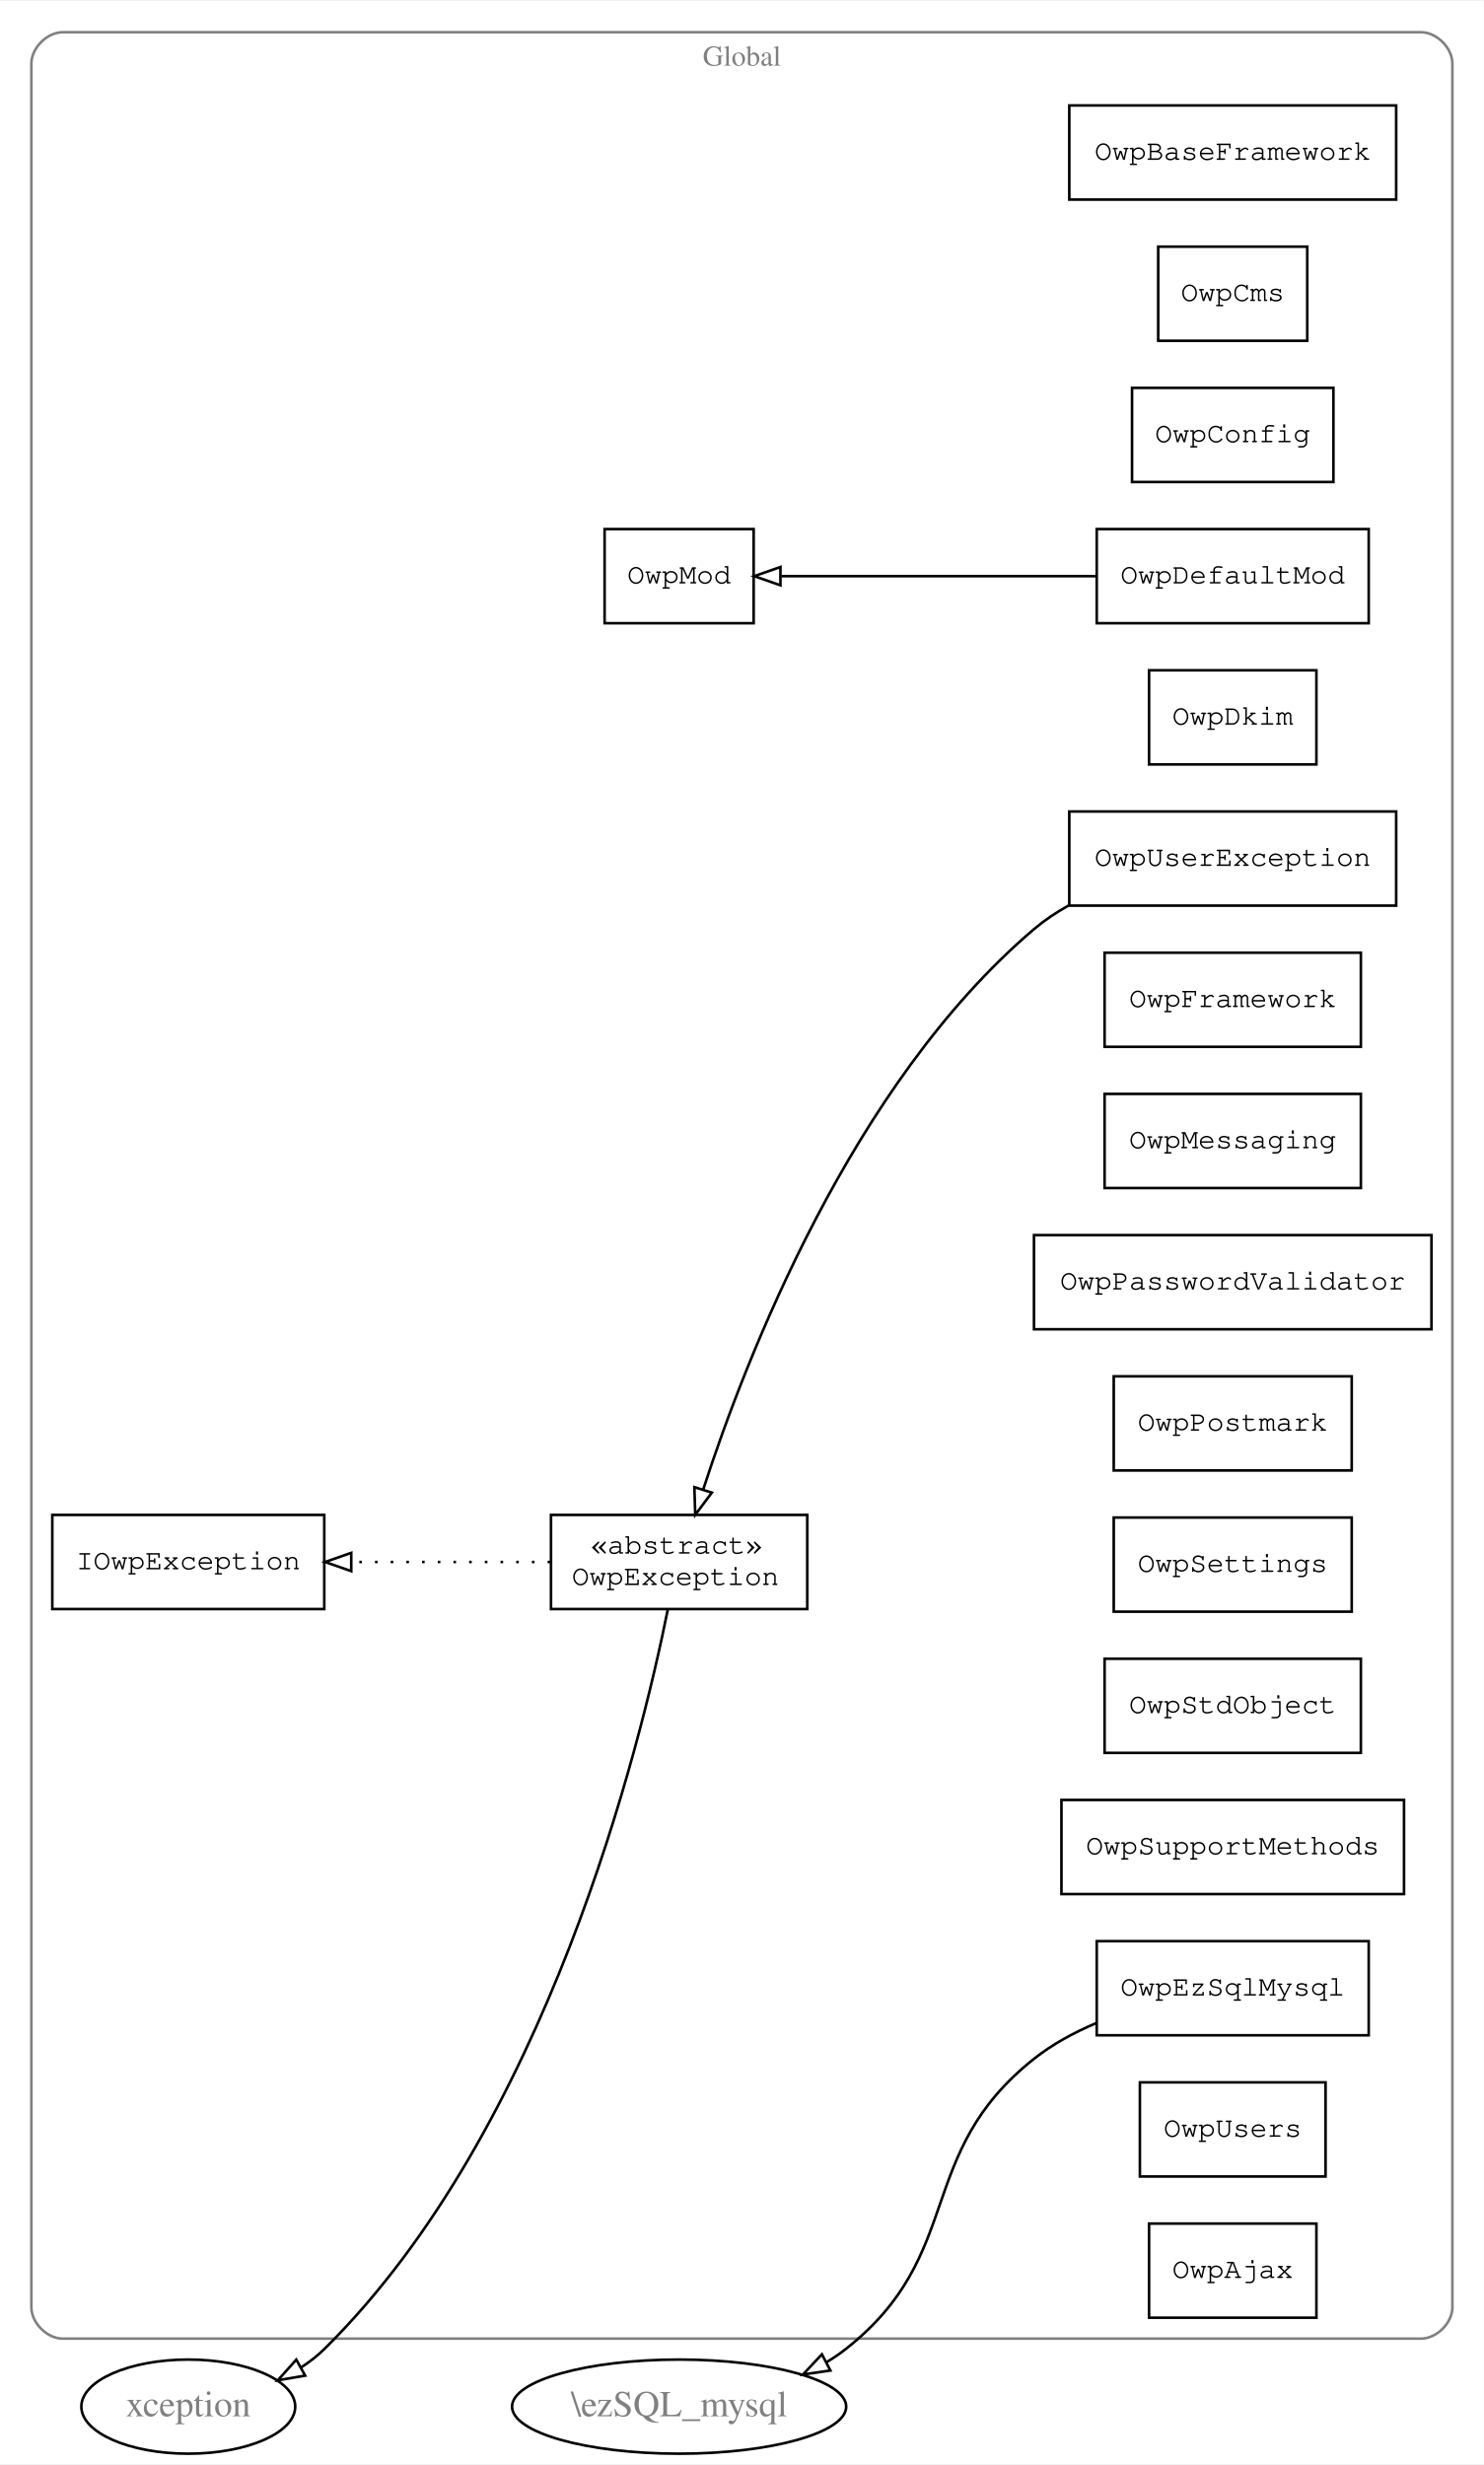
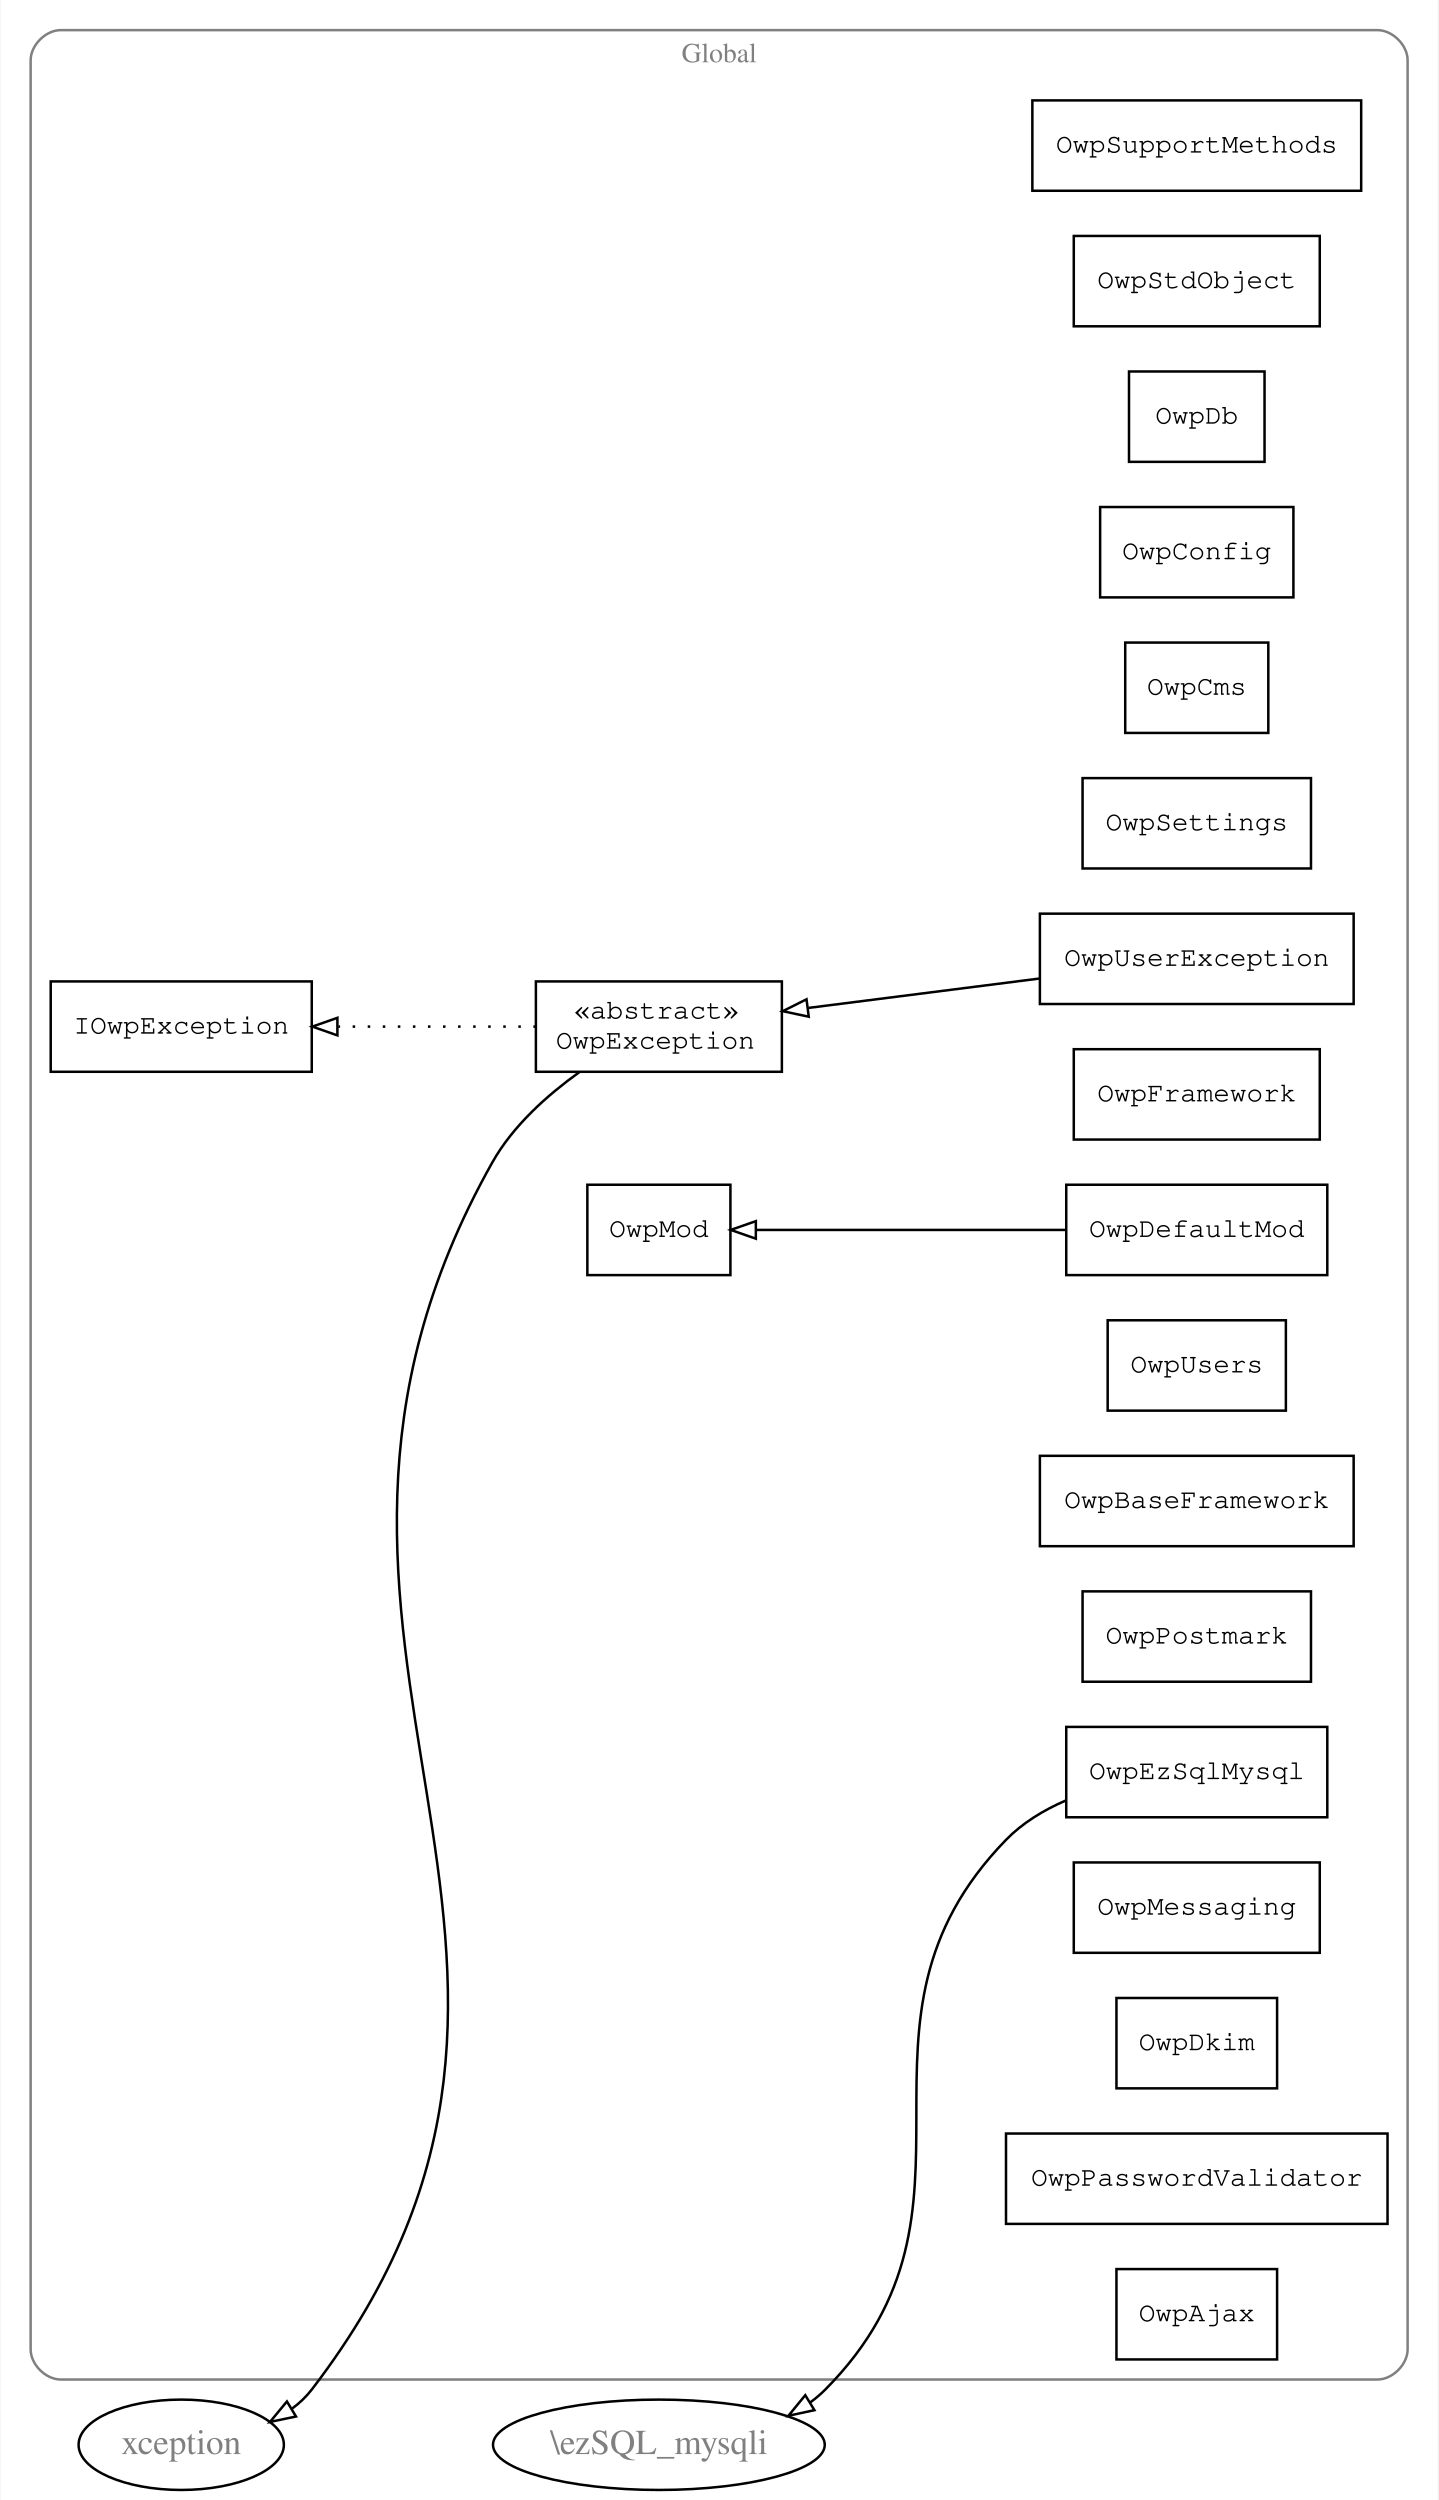
- <svg xmlns="http://www.w3.org/2000/svg" width="567pt" height="942pt" viewBox="0.00 0.00 567.39 942.00">
-   <g id="graph0" class="graph" transform="scale(1 1) rotate(0) translate(4 938)">
-     <polygon fill="white" stroke="none" points="-4,4 -4,-938 563.389,-938 563.389,4 -4,4" />
+ <svg xmlns="http://www.w3.org/2000/svg" width="573pt" height="996pt" viewBox="0.00 0.00 572.59 996.00">
+   <g id="graph0" class="graph" transform="scale(1 1) rotate(0) translate(4 992)">
+     <polygon fill="white" stroke="none" points="-4,4 -4,-992 568.588,-992 568.588,4 -4,4" />
    <g id="clust1" class="cluster">
-       <path fill="none" stroke="gray" d="M20,-44C20,-44 539.389,-44 539.389,-44 545.389,-44 551.389,-50 551.389,-56 551.389,-56 551.389,-914 551.389,-914 551.389,-920 545.389,-926 539.389,-926 539.389,-926 20,-926 20,-926 14,-926 8,-920 8,-914 8,-914 8,-56 8,-56 8,-50 14,-44 20,-44" />
-       <text text-anchor="middle" x="279.694" y="-913.2" font-family="Times,serif" font-size="11.00" fill="gray">Global</text>
+       <path fill="none" stroke="gray" d="M20,-44C20,-44 544.588,-44 544.588,-44 550.588,-44 556.588,-50 556.588,-56 556.588,-56 556.588,-968 556.588,-968 556.588,-974 550.588,-980 544.588,-980 544.588,-980 20,-980 20,-980 14,-980 8,-974 8,-968 8,-968 8,-56 8,-56 8,-50 14,-44 20,-44" />
+       <text text-anchor="middle" x="282.294" y="-967.2" font-family="Times,serif" font-size="11.00" fill="gray">Global</text>
    </g>
    <g id="node1" class="node">
-       <polygon fill="none" stroke="black" points="529.889,-898 404.889,-898 404.889,-862 529.889,-862 529.889,-898" />
-       <text text-anchor="middle" x="467.389" y="-877.2" font-family="Courier,monospace" font-size="11.00">OwpBaseFramework</text>
+       <polygon fill="none" stroke="black" points="538.088,-952 407.088,-952 407.088,-916 538.088,-916 538.088,-952" />
+       <text text-anchor="middle" x="472.588" y="-931.2" font-family="Courier,monospace" font-size="11.00">OwpSupportMethods</text>
    </g>
    <g id="node2" class="node">
-       <polygon fill="none" stroke="black" points="495.889,-844 438.889,-844 438.889,-808 495.889,-808 495.889,-844" />
-       <text text-anchor="middle" x="467.389" y="-823.2" font-family="Courier,monospace" font-size="11.00">OwpCms</text>
+       <polygon fill="none" stroke="black" points="521.588,-898 423.588,-898 423.588,-862 521.588,-862 521.588,-898" />
+       <text text-anchor="middle" x="472.588" y="-877.2" font-family="Courier,monospace" font-size="11.00">OwpStdObject</text>
    </g>
    <g id="node3" class="node">
-       <polygon fill="none" stroke="black" points="505.889,-790 428.889,-790 428.889,-754 505.889,-754 505.889,-790" />
-       <text text-anchor="middle" x="467.389" y="-769.2" font-family="Courier,monospace" font-size="11.00">OwpConfig</text>
+       <polygon fill="none" stroke="black" points="499.588,-844 445.588,-844 445.588,-808 499.588,-808 499.588,-844" />
+       <text text-anchor="middle" x="472.588" y="-823.2" font-family="Courier,monospace" font-size="11.00">OwpDb</text>
    </g>
    <g id="node4" class="node">
-       <polygon fill="none" stroke="black" points="519.389,-736 415.389,-736 415.389,-700 519.389,-700 519.389,-736" />
-       <text text-anchor="middle" x="467.389" y="-715.2" font-family="Courier,monospace" font-size="11.00">OwpDefaultMod</text>
+       <polygon fill="none" stroke="black" points="511.088,-790 434.088,-790 434.088,-754 511.088,-754 511.088,-790" />
+       <text text-anchor="middle" x="472.588" y="-769.2" font-family="Courier,monospace" font-size="11.00">OwpConfig</text>
+     </g>
+     <g id="node5" class="node">
+       <polygon fill="none" stroke="black" points="501.088,-736 444.088,-736 444.088,-700 501.088,-700 501.088,-736" />
+       <text text-anchor="middle" x="472.588" y="-715.2" font-family="Courier,monospace" font-size="11.00">OwpCms</text>
+     </g>
+     <g id="node6" class="node">
+       <polygon fill="none" stroke="black" points="518.088,-682 427.088,-682 427.088,-646 518.088,-646 518.088,-682" />
+       <text text-anchor="middle" x="472.588" y="-661.2" font-family="Courier,monospace" font-size="11.00">OwpSettings</text>
+     </g>
+     <g id="node7" class="node">
+       <polygon fill="none" stroke="black" points="524.588,-304 420.588,-304 420.588,-268 524.588,-268 524.588,-304" />
+       <text text-anchor="middle" x="472.588" y="-283.2" font-family="Courier,monospace" font-size="11.00">OwpEzSqlMysql</text>
+     </g>
+     <g id="node21" class="node">
+       <ellipse fill="none" stroke="black" cx="258.294" cy="-18" rx="66.089" ry="18" />
+       <text text-anchor="middle" x="258.294" y="-14.3" font-family="Times,serif" font-size="14.00" fill="gray">\ezSQL_mysqli</text>
+     </g>
+     <g id="edge1" class="edge">
+       <path fill="none" stroke="black" d="M420.267,-274.618C411.516,-270.814 403.149,-265.746 396.588,-259 325.157,-185.546 396.771,-112.715 324.588,-40 322.745,-38.143 320.74,-36.443 318.614,-34.886" />
+       <polygon fill="none" stroke="black" points="320.262,-31.791 309.904,-29.564 316.613,-37.765 320.262,-31.791" />
+     </g>
+     <g id="node8" class="node">
+       <polygon fill="none" stroke="black" points="521.588,-574 423.588,-574 423.588,-538 521.588,-538 521.588,-574" />
+       <text text-anchor="middle" x="472.588" y="-553.2" font-family="Courier,monospace" font-size="11.00">OwpFramework</text>
+     </g>
+     <g id="node9" class="node">
+       <polygon fill="none" stroke="black" points="535.088,-628 410.088,-628 410.088,-592 535.088,-592 535.088,-628" />
+       <text text-anchor="middle" x="472.588" y="-607.2" font-family="Courier,monospace" font-size="11.00">OwpUserException</text>
+     </g>
+     <g id="node13" class="node">
+       <polygon fill="none" stroke="black" points="307.294,-601 209.294,-601 209.294,-565 307.294,-565 307.294,-601" />
+       <text text-anchor="start" x="224.294" y="-586.2" font-family="Courier,monospace" font-size="11.00">«abstract»</text>
+       <text text-anchor="start" x="217.294" y="-574.2" font-family="Courier,monospace" font-size="11.00">OwpException</text>
+     </g>
+     <g id="edge2" class="edge">
+       <path fill="none" stroke="black" d="M409.899,-602.154C380.896,-598.466 346.489,-594.09 317.888,-590.452" />
+       <polygon fill="none" stroke="black" points="317.996,-586.938 307.634,-589.148 317.112,-593.882 317.996,-586.938" />
    </g>
    <g id="node10" class="node">
-       <polygon fill="none" stroke="black" points="284.194,-736 227.194,-736 227.194,-700 284.194,-700 284.194,-736" />
-       <text text-anchor="middle" x="255.694" y="-715.2" font-family="Courier,monospace" font-size="11.00">OwpMod</text>
+       <polygon fill="none" stroke="black" points="508.088,-466 437.088,-466 437.088,-430 508.088,-430 508.088,-466" />
+       <text text-anchor="middle" x="472.588" y="-445.2" font-family="Courier,monospace" font-size="11.00">OwpUsers</text>
    </g>
-     <g id="edge1" class="edge">
-       <path fill="none" stroke="black" d="M415.36,-718C378.167,-718 328.577,-718 294.801,-718" />
-       <polygon fill="none" stroke="black" points="294.427,-714.5 284.427,-718 294.427,-721.5 294.427,-714.5" />
+     <g id="node11" class="node">
+       <polygon fill="none" stroke="black" points="535.088,-412 410.088,-412 410.088,-376 535.088,-376 535.088,-412" />
+       <text text-anchor="middle" x="472.588" y="-391.2" font-family="Courier,monospace" font-size="11.00">OwpBaseFramework</text>
    </g>
-     <g id="node5" class="node">
-       <polygon fill="none" stroke="black" points="499.389,-682 435.389,-682 435.389,-646 499.389,-646 499.389,-682" />
-       <text text-anchor="middle" x="467.389" y="-661.2" font-family="Courier,monospace" font-size="11.00">OwpDkim</text>
-     </g>
-     <g id="node6" class="node">
-       <polygon fill="none" stroke="black" points="304.694,-359 206.694,-359 206.694,-323 304.694,-323 304.694,-359" />
-       <text text-anchor="start" x="221.694" y="-344.2" font-family="Courier,monospace" font-size="11.00">«abstract»</text>
-       <text text-anchor="start" x="214.694" y="-332.2" font-family="Courier,monospace" font-size="11.00">OwpException</text>
-     </g>
-     <g id="node19" class="node">
-       <polygon fill="none" stroke="black" points="120,-359 16,-359 16,-323 120,-323 120,-359" />
-       <text text-anchor="middle" x="68" y="-338.2" font-family="Courier,monospace" font-size="11.00">IOwpException</text>
-     </g>
-     <g id="edge3" class="edge">
-       <path fill="none" stroke="black" stroke-dasharray="1,5" d="M206.39,-341C183.156,-341 155.044,-341 130.318,-341" />
-       <polygon fill="none" stroke="black" points="130.312,-337.5 120.312,-341 130.312,-344.5 130.312,-337.5" />
+     <g id="node12" class="node">
+       <polygon fill="none" stroke="black" points="518.088,-358 427.088,-358 427.088,-322 518.088,-322 518.088,-358" />
+       <text text-anchor="middle" x="472.588" y="-337.2" font-family="Courier,monospace" font-size="11.00">OwpPostmark</text>
    </g>
    <g id="node20" class="node">
+       <polygon fill="none" stroke="black" points="120,-601 16,-601 16,-565 120,-565 120,-601" />
+       <text text-anchor="middle" x="68" y="-580.2" font-family="Courier,monospace" font-size="11.00">IOwpException</text>
+     </g>
+     <g id="edge4" class="edge">
+       <path fill="none" stroke="black" stroke-dasharray="1,5" d="M209.292,-583C185.351,-583 156.121,-583 130.55,-583" />
+       <polygon fill="none" stroke="black" points="130.213,-579.5 120.213,-583 130.213,-586.5 130.213,-579.5" />
+     </g>
+     <g id="node22" class="node">
      <ellipse fill="none" stroke="black" cx="68" cy="-18" rx="40.893" ry="18" />
      <text text-anchor="middle" x="68" y="-14.3" font-family="Times,serif" font-size="14.00" fill="gray">xception</text>
    </g>
-     <g id="edge2" class="edge">
-       <path fill="none" stroke="black" d="M251.354,-322.786C241.052,-271.479 205.177,-124.034 120,-40 117.338,-37.374 114.312,-35.038 111.093,-32.966" />
-       <polygon fill="none" stroke="black" points="112.688,-29.848 102.242,-28.075 109.302,-35.974 112.688,-29.848" />
-     </g>
-     <g id="node7" class="node">
-       <polygon fill="none" stroke="black" points="519.389,-196 415.389,-196 415.389,-160 519.389,-160 519.389,-196" />
-       <text text-anchor="middle" x="467.389" y="-175.2" font-family="Courier,monospace" font-size="11.00">OwpEzSqlMysql</text>
-     </g>
-     <g id="node21" class="node">
-       <ellipse fill="none" stroke="black" cx="255.694" cy="-18" rx="63.889" ry="18" />
-       <text text-anchor="middle" x="255.694" y="-14.3" font-family="Times,serif" font-size="14.00" fill="gray">\ezSQL_mysql</text>
-     </g>
-     <g id="edge4" class="edge">
-       <path fill="none" stroke="black" d="M415.209,-164.672C406.741,-161.081 398.437,-156.589 391.389,-151 345.315,-114.463 365.61,-76.351 319.389,-40 317.094,-38.195 314.639,-36.532 312.08,-35" />
-       <polygon fill="none" stroke="black" points="313.536,-31.812 303.051,-30.284 310.294,-38.016 313.536,-31.812" />
-     </g>
-     <g id="node8" class="node">
-       <polygon fill="none" stroke="black" points="516.389,-574 418.389,-574 418.389,-538 516.389,-538 516.389,-574" />
-       <text text-anchor="middle" x="467.389" y="-553.2" font-family="Courier,monospace" font-size="11.00">OwpFramework</text>
-     </g>
-     <g id="node9" class="node">
-       <polygon fill="none" stroke="black" points="516.389,-520 418.389,-520 418.389,-484 516.389,-484 516.389,-520" />
-       <text text-anchor="middle" x="467.389" y="-499.2" font-family="Courier,monospace" font-size="11.00">OwpMessaging</text>
-     </g>
-     <g id="node11" class="node">
-       <polygon fill="none" stroke="black" points="543.389,-466 391.389,-466 391.389,-430 543.389,-430 543.389,-466" />
-       <text text-anchor="middle" x="467.389" y="-445.2" font-family="Courier,monospace" font-size="11.00">OwpPasswordValidator</text>
-     </g>
-     <g id="node12" class="node">
-       <polygon fill="none" stroke="black" points="512.889,-412 421.889,-412 421.889,-376 512.889,-376 512.889,-412" />
-       <text text-anchor="middle" x="467.389" y="-391.2" font-family="Courier,monospace" font-size="11.00">OwpPostmark</text>
-     </g>
-     <g id="node13" class="node">
-       <polygon fill="none" stroke="black" points="512.889,-358 421.889,-358 421.889,-322 512.889,-322 512.889,-358" />
-       <text text-anchor="middle" x="467.389" y="-337.2" font-family="Courier,monospace" font-size="11.00">OwpSettings</text>
+     <g id="edge3" class="edge">
+       <path fill="none" stroke="black" d="M226.571,-564.833C213.836,-555.701 200.158,-543.483 192,-529 84.186,-337.6 253.794,-214.232 120,-40 117.789,-37.121 115.126,-34.613 112.191,-32.43" />
+       <polygon fill="none" stroke="black" points="113.722,-29.265 103.352,-27.095 110.105,-35.258 113.722,-29.265" />
    </g>
    <g id="node14" class="node">
-       <polygon fill="none" stroke="black" points="516.389,-304 418.389,-304 418.389,-268 516.389,-268 516.389,-304" />
-       <text text-anchor="middle" x="467.389" y="-283.2" font-family="Courier,monospace" font-size="11.00">OwpStdObject</text>
+       <polygon fill="none" stroke="black" points="524.588,-520 420.588,-520 420.588,-484 524.588,-484 524.588,-520" />
+       <text text-anchor="middle" x="472.588" y="-499.2" font-family="Courier,monospace" font-size="11.00">OwpDefaultMod</text>
+     </g>
+     <g id="node17" class="node">
+       <polygon fill="none" stroke="black" points="286.794,-520 229.794,-520 229.794,-484 286.794,-484 286.794,-520" />
+       <text text-anchor="middle" x="258.294" y="-499.2" font-family="Courier,monospace" font-size="11.00">OwpMod</text>
+     </g>
+     <g id="edge5" class="edge">
+       <path fill="none" stroke="black" d="M420.468,-502C382.442,-502 331.392,-502 297.021,-502" />
+       <polygon fill="none" stroke="black" points="296.923,-498.5 286.923,-502 296.923,-505.5 296.923,-498.5" />
    </g>
    <g id="node15" class="node">
-       <polygon fill="none" stroke="black" points="532.889,-250 401.889,-250 401.889,-214 532.889,-214 532.889,-250" />
-       <text text-anchor="middle" x="467.389" y="-229.2" font-family="Courier,monospace" font-size="11.00">OwpSupportMethods</text>
+       <polygon fill="none" stroke="black" points="521.588,-250 423.588,-250 423.588,-214 521.588,-214 521.588,-250" />
+       <text text-anchor="middle" x="472.588" y="-229.2" font-family="Courier,monospace" font-size="11.00">OwpMessaging</text>
    </g>
    <g id="node16" class="node">
-       <polygon fill="none" stroke="black" points="529.889,-628 404.889,-628 404.889,-592 529.889,-592 529.889,-628" />
-       <text text-anchor="middle" x="467.389" y="-607.2" font-family="Courier,monospace" font-size="11.00">OwpUserException</text>
-     </g>
-     <g id="edge5" class="edge">
-       <path fill="none" stroke="black" d="M404.574,-592.015C399.867,-589.394 395.396,-586.405 391.389,-583 321.598,-523.709 281.1,-418.698 264.937,-368.81" />
-       <polygon fill="none" stroke="black" points="268.201,-367.522 261.856,-359.037 261.525,-369.627 268.201,-367.522" />
-     </g>
-     <g id="node17" class="node">
-       <polygon fill="none" stroke="black" points="502.889,-142 431.889,-142 431.889,-106 502.889,-106 502.889,-142" />
-       <text text-anchor="middle" x="467.389" y="-121.2" font-family="Courier,monospace" font-size="11.00">OwpUsers</text>
+       <polygon fill="none" stroke="black" points="504.588,-196 440.588,-196 440.588,-160 504.588,-160 504.588,-196" />
+       <text text-anchor="middle" x="472.588" y="-175.2" font-family="Courier,monospace" font-size="11.00">OwpDkim</text>
    </g>
    <g id="node18" class="node">
-       <polygon fill="none" stroke="black" points="499.389,-88 435.389,-88 435.389,-52 499.389,-52 499.389,-88" />
-       <text text-anchor="middle" x="467.389" y="-67.2" font-family="Courier,monospace" font-size="11.00">OwpAjax</text>
+       <polygon fill="none" stroke="black" points="548.588,-142 396.588,-142 396.588,-106 548.588,-106 548.588,-142" />
+       <text text-anchor="middle" x="472.588" y="-121.2" font-family="Courier,monospace" font-size="11.00">OwpPasswordValidator</text>
+     </g>
+     <g id="node19" class="node">
+       <polygon fill="none" stroke="black" points="504.588,-88 440.588,-88 440.588,-52 504.588,-52 504.588,-88" />
+       <text text-anchor="middle" x="472.588" y="-67.2" font-family="Courier,monospace" font-size="11.00">OwpAjax</text>
    </g>
  </g>
</svg>
